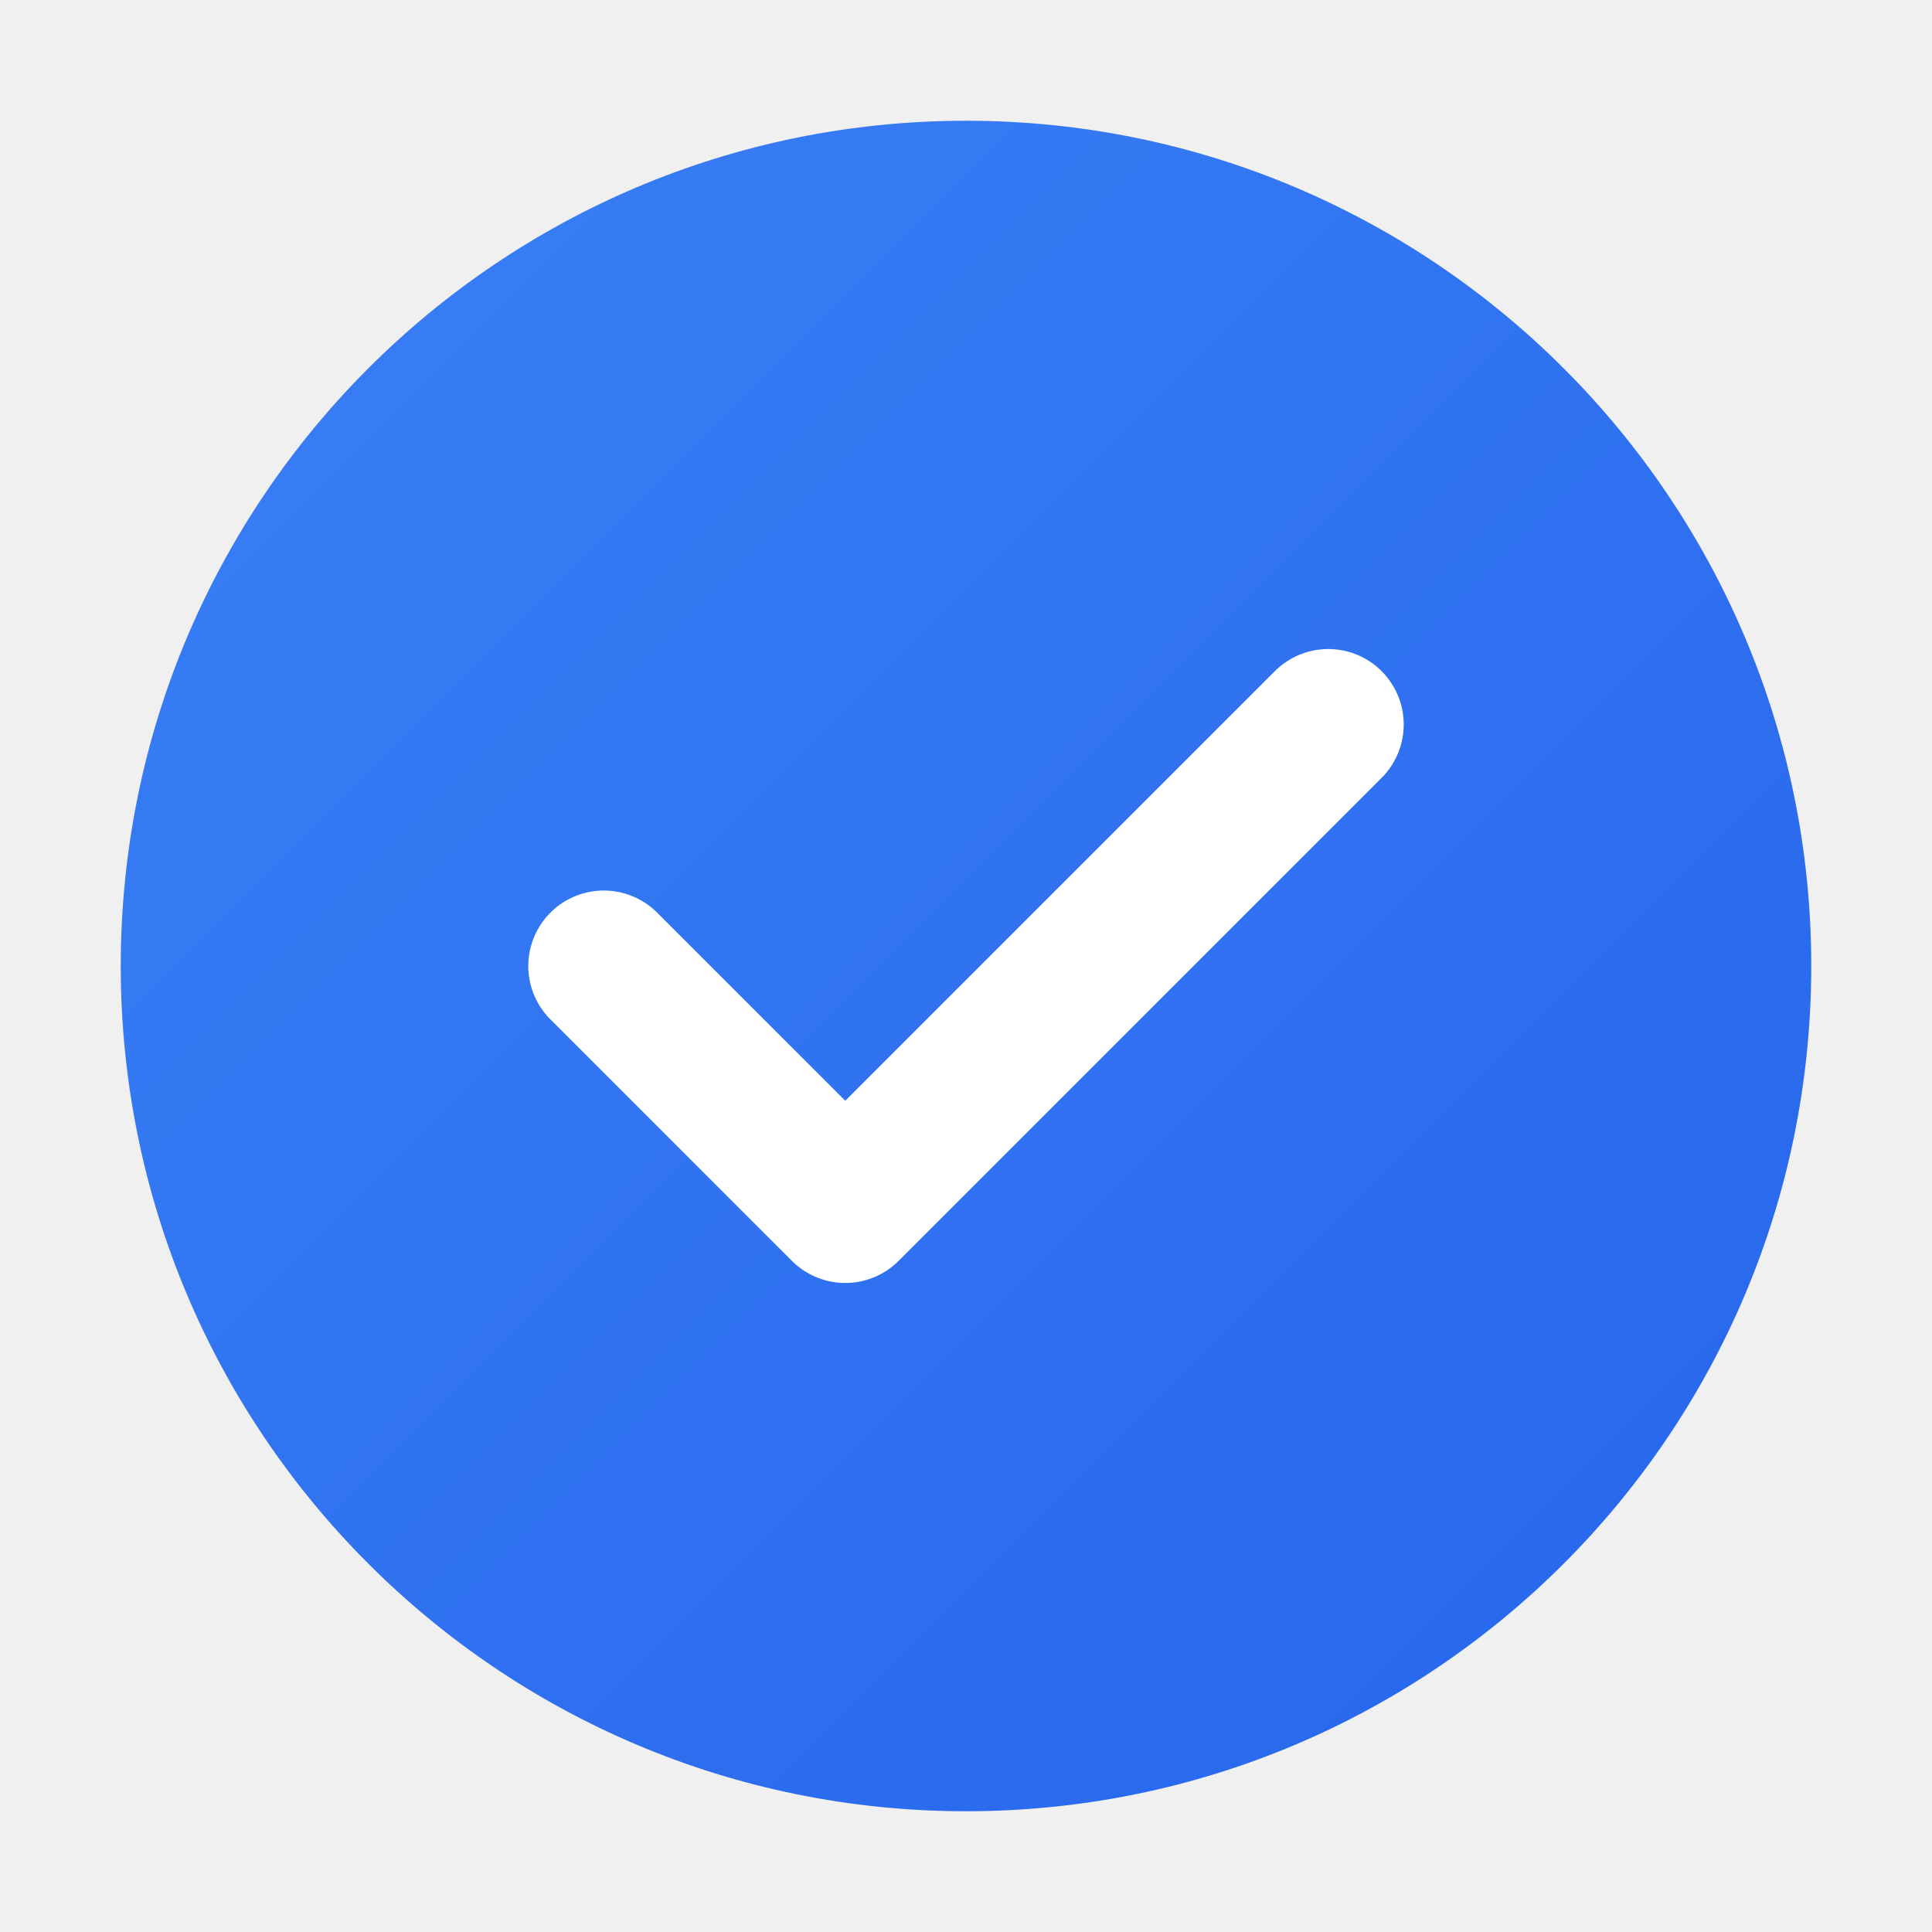
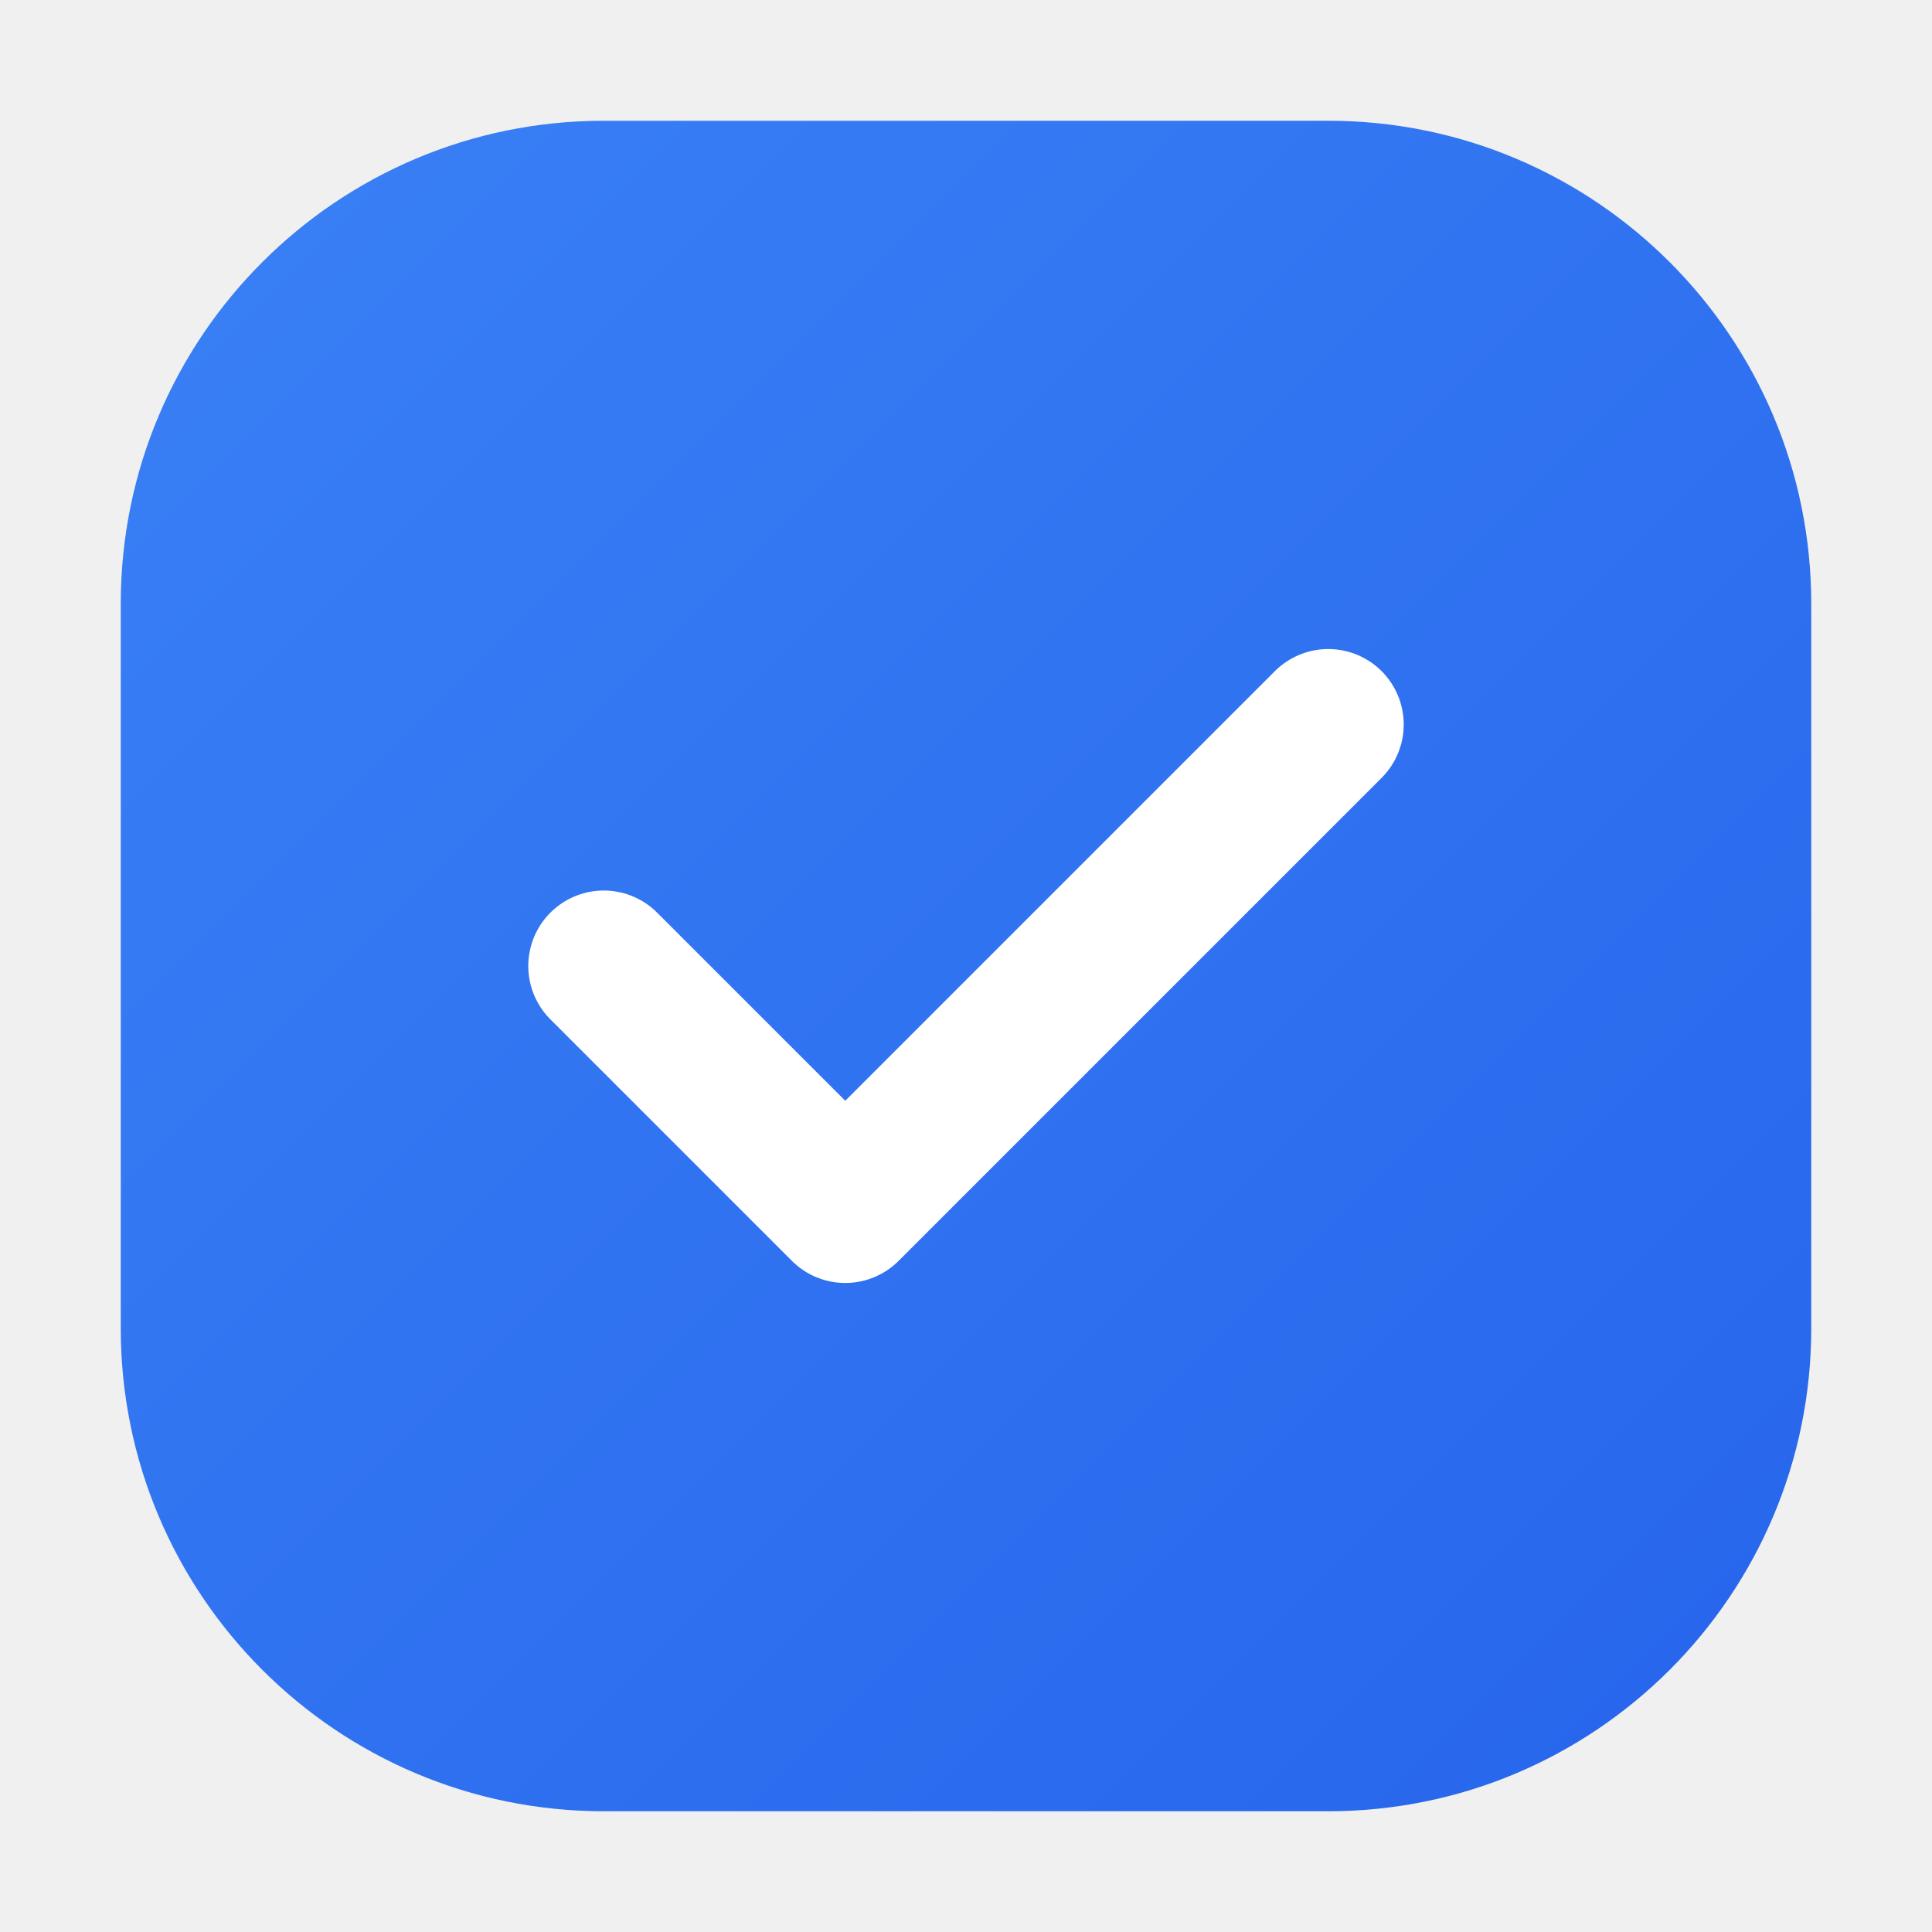
<svg xmlns="http://www.w3.org/2000/svg" width="32" height="32" viewBox="0 0 32 32" fill="none">
  <defs>
    <linearGradient id="gradient" x1="0" y1="0" x2="32" y2="32" gradientUnits="userSpaceOnUse">
      <stop offset="0%" stop-color="#3B82F6" />
      <stop offset="100%" stop-color="#2563EB" />
    </linearGradient>
  </defs>
-   <circle cx="16" cy="16" r="14" fill="url(#gradient)" />
+   <rect x="2" y="2" width="28" height="28" rx="8" ry="8" fill="url(#gradient)" />
  <path d="M10 16L14 20L22 12" stroke="white" stroke-width="2.5" stroke-linecap="round" stroke-linejoin="round" />
</svg>
